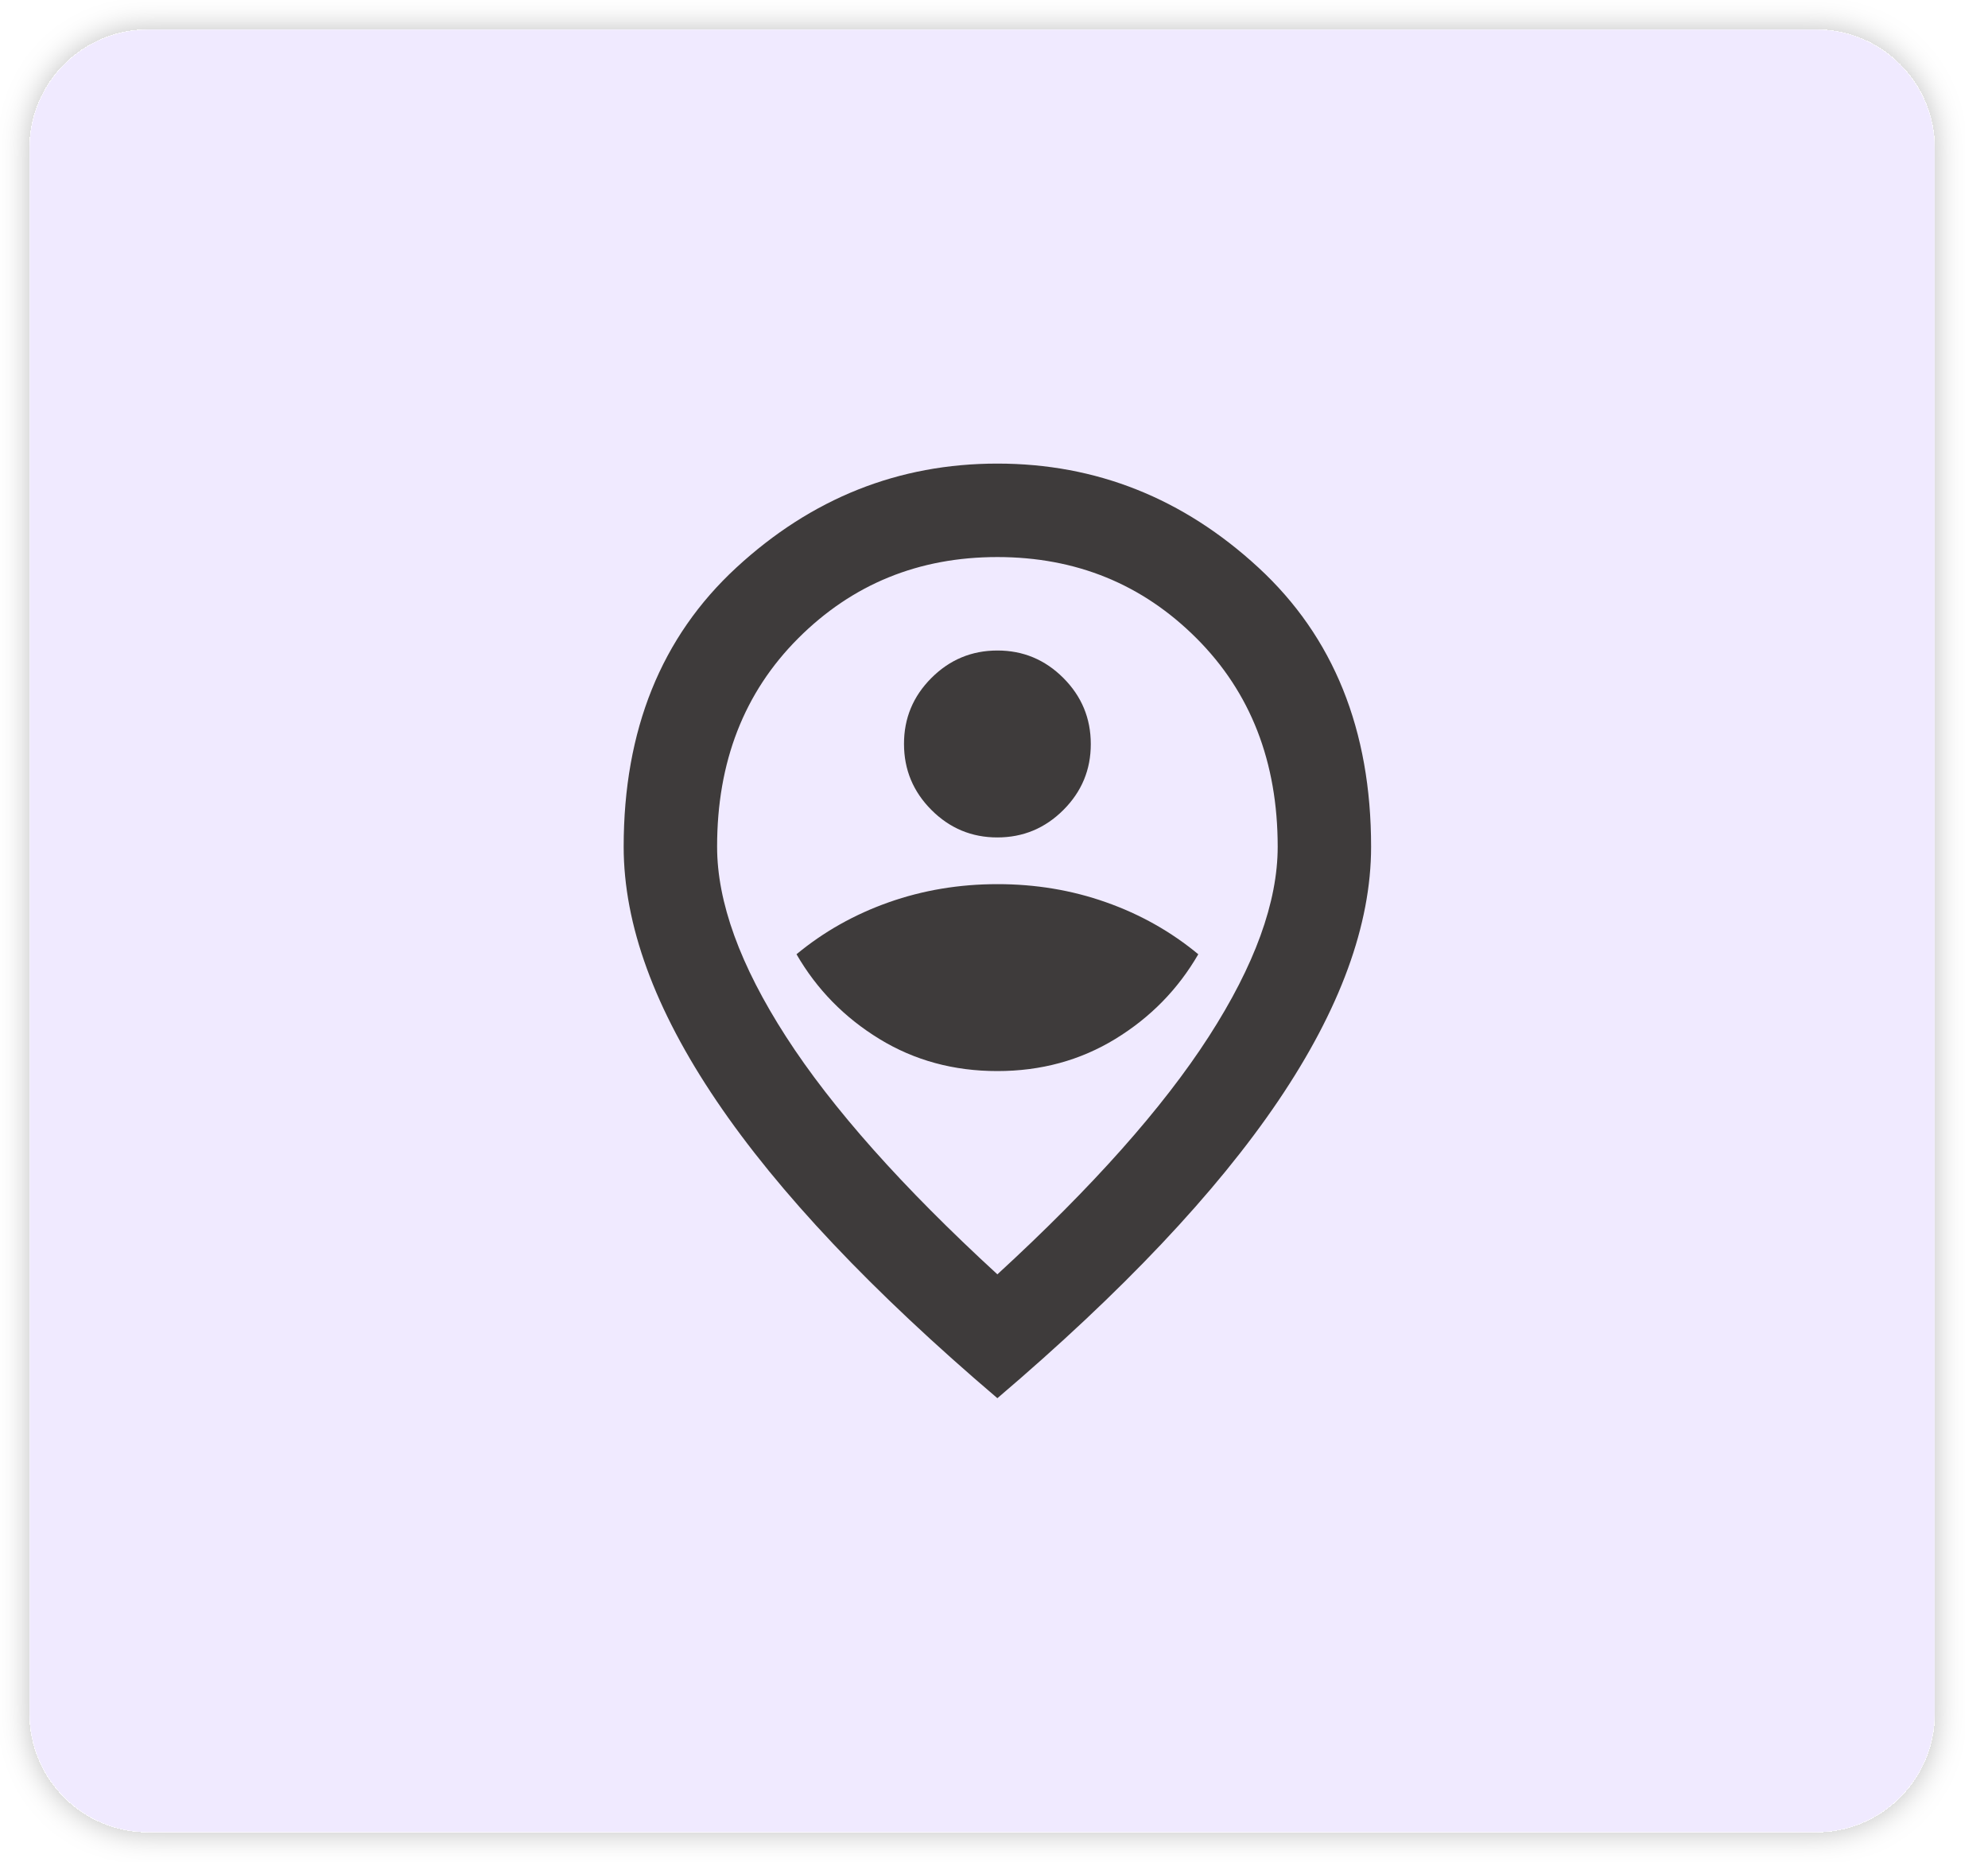
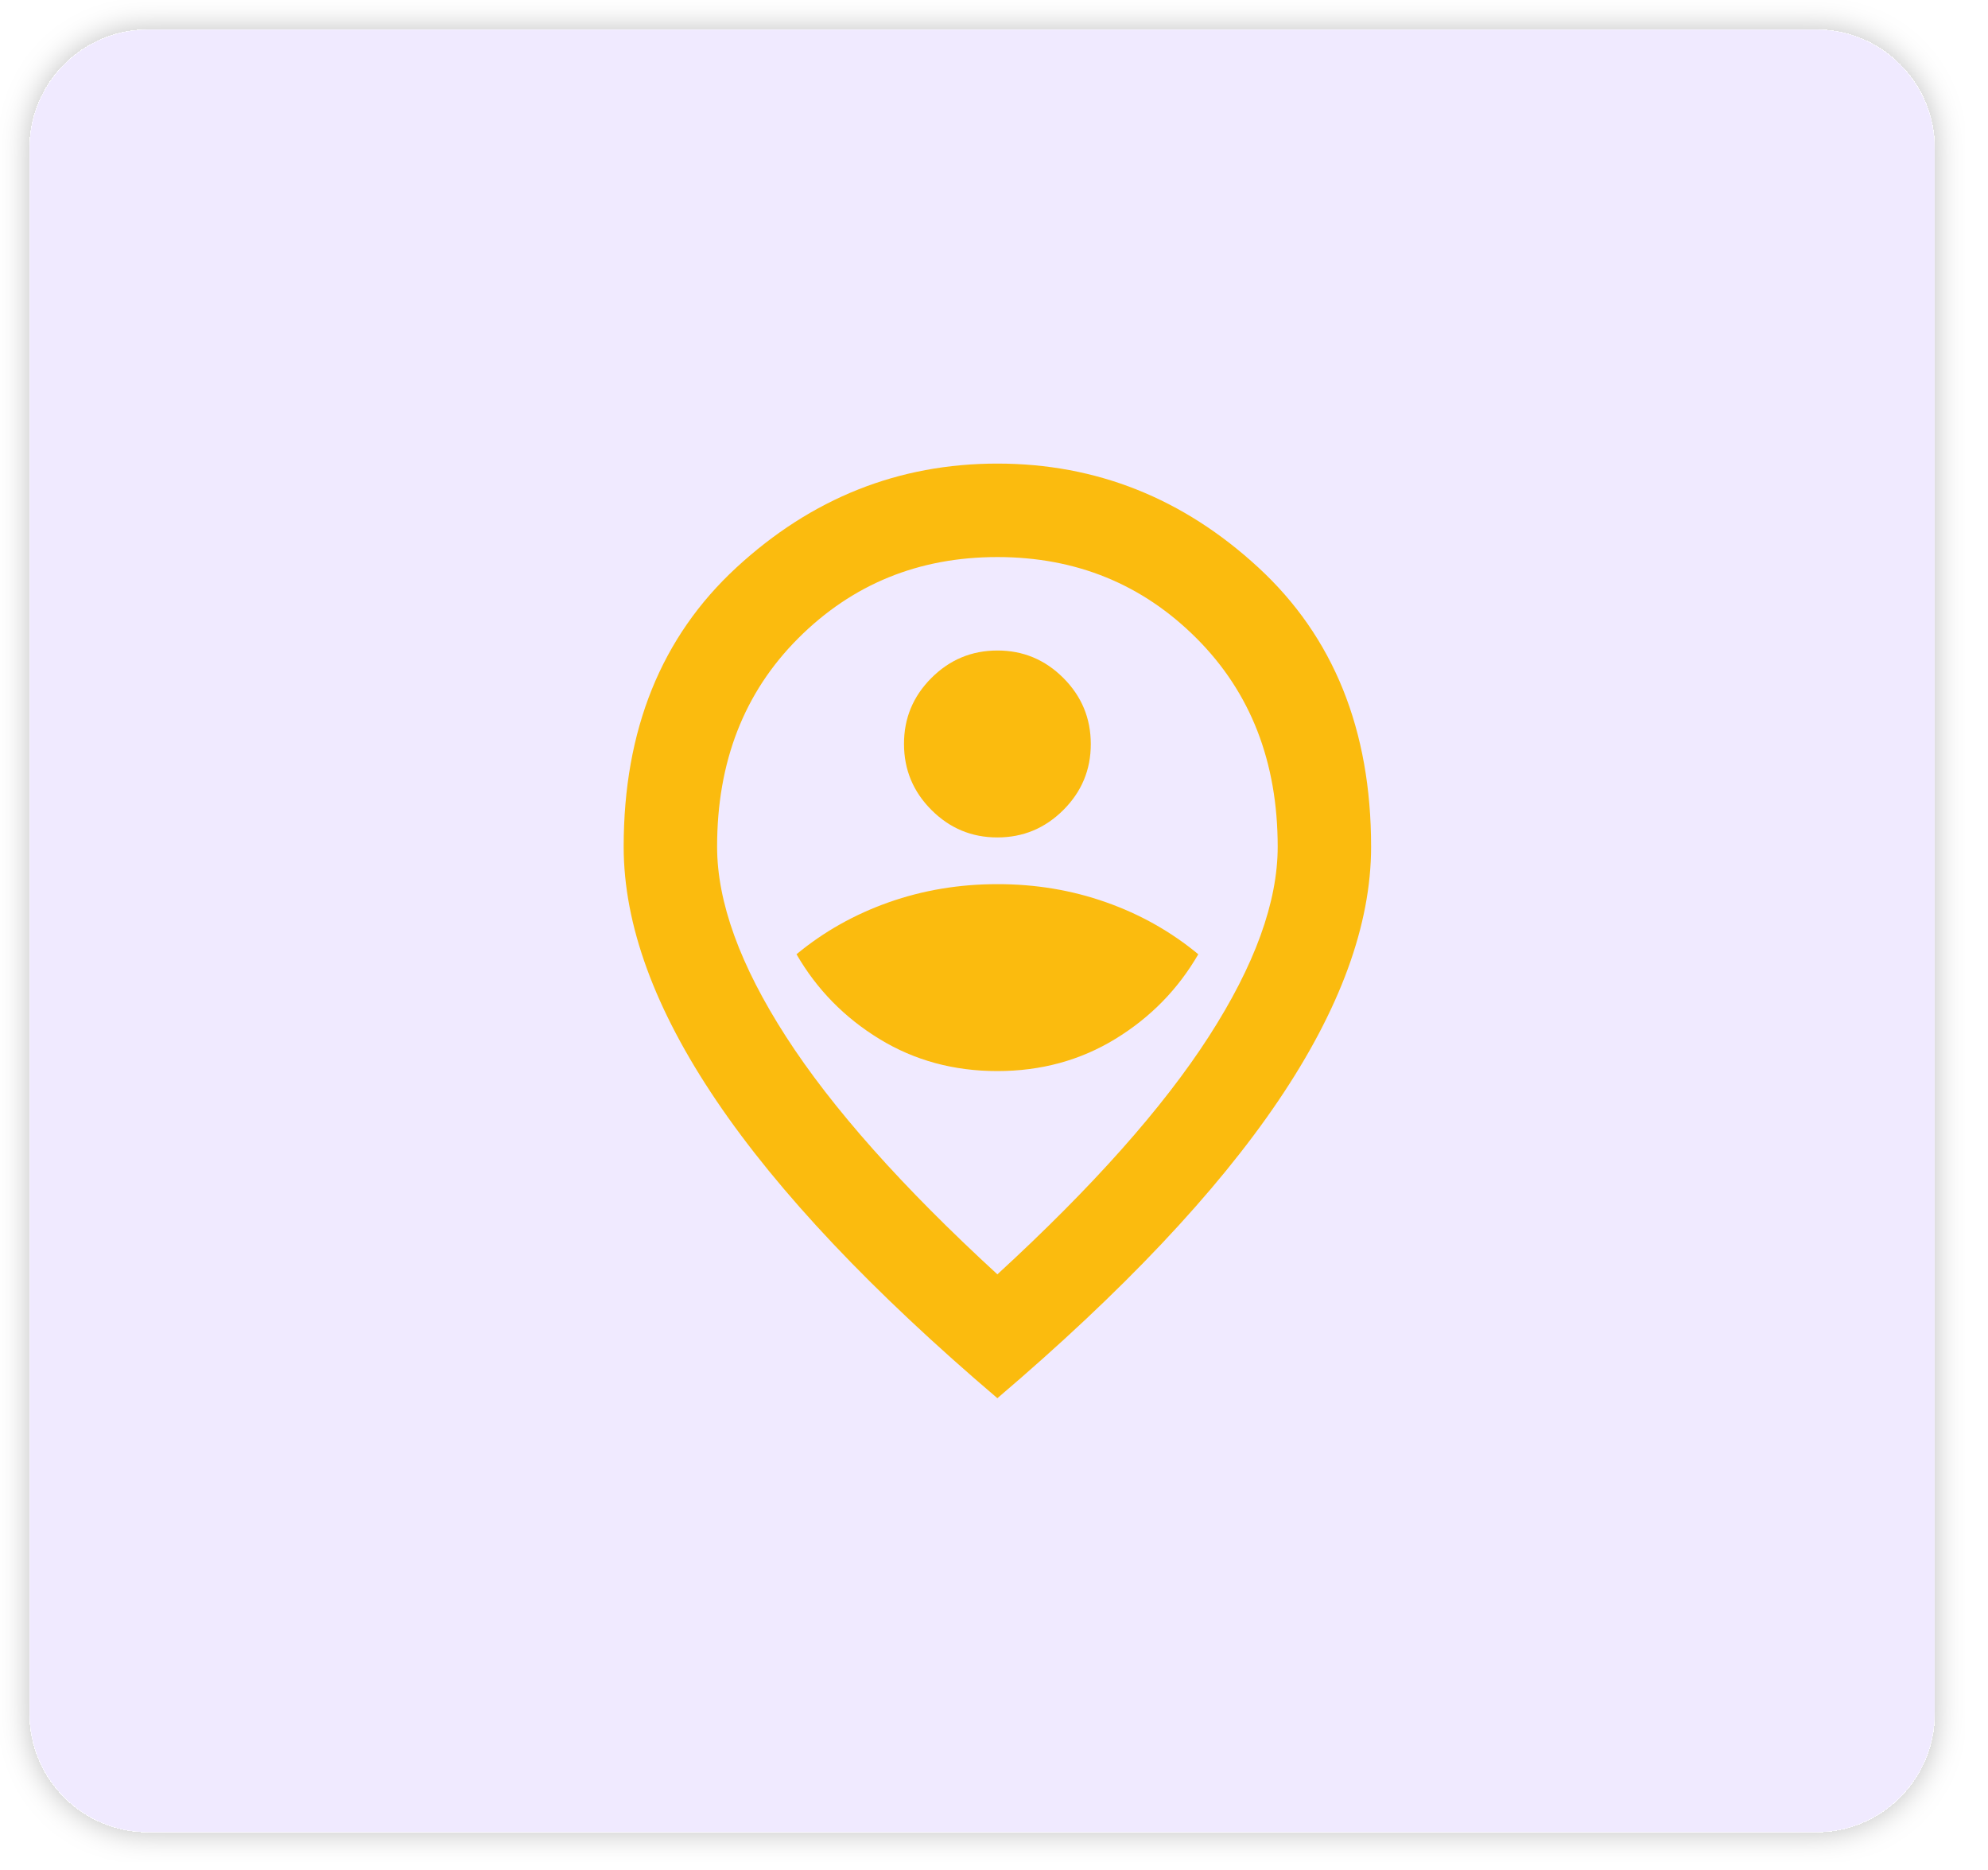
<svg xmlns="http://www.w3.org/2000/svg" width="67" height="63" viewBox="0 0 67 63" fill="none">
  <g filter="url(#filter0_d_31_874)">
    <rect x="1" y="1" width="64.2" height="60.73" rx="4" fill="#F0EAFF" />
    <rect x="1.25" y="1.25" width="63.7" height="60.23" rx="3.75" stroke-width="0.5" />
  </g>
-   <path d="M33.614 36.088C35.084 36.088 36.409 35.727 37.59 35.005C38.771 34.283 39.702 33.332 40.385 32.152C39.466 31.391 38.43 30.807 37.275 30.4C36.12 29.992 34.9 29.789 33.614 29.79C32.329 29.79 31.108 29.994 29.954 30.401C28.799 30.809 27.763 31.392 26.844 32.152C27.526 33.333 28.458 34.285 29.639 35.007C30.82 35.729 32.145 36.089 33.614 36.088ZM33.614 28.216C34.48 28.216 35.222 27.907 35.839 27.29C36.456 26.673 36.764 25.932 36.762 25.067C36.762 24.201 36.453 23.459 35.836 22.842C35.219 22.225 34.478 21.917 33.614 21.918C32.748 21.918 32.007 22.227 31.39 22.844C30.773 23.461 30.465 24.202 30.467 25.067C30.467 25.933 30.776 26.675 31.393 27.292C32.01 27.909 32.751 28.217 33.614 28.216ZM33.614 42.937C36.816 39.998 39.191 37.328 40.739 34.926C42.287 32.525 43.061 30.393 43.061 28.531C43.061 25.671 42.149 23.329 40.325 21.506C38.501 19.682 36.264 18.77 33.614 18.769C30.964 18.769 28.727 19.681 26.902 21.506C25.078 23.33 24.166 25.672 24.168 28.531C24.168 30.394 24.942 32.526 26.49 34.928C28.038 37.33 30.413 39.999 33.614 42.937ZM33.614 47.11C29.39 43.515 26.234 40.176 24.149 37.093C22.063 34.01 21.02 31.156 21.019 28.531C21.019 24.595 22.285 21.459 24.818 19.123C27.351 16.788 30.282 15.62 33.613 15.62C36.946 15.62 39.878 16.788 42.411 19.123C44.944 21.459 46.21 24.595 46.209 28.531C46.209 31.155 45.165 34.009 43.079 37.093C40.992 40.177 37.837 43.516 33.614 47.11Z" fill="#3E3B3B" />
+   <path d="M33.614 36.088C35.084 36.088 36.409 35.727 37.59 35.005C38.771 34.283 39.702 33.332 40.385 32.152C39.466 31.391 38.43 30.807 37.275 30.4C36.12 29.992 34.9 29.789 33.614 29.79C32.329 29.79 31.108 29.994 29.954 30.401C28.799 30.809 27.763 31.392 26.844 32.152C27.526 33.333 28.458 34.285 29.639 35.007C30.82 35.729 32.145 36.089 33.614 36.088ZM33.614 28.216C34.48 28.216 35.222 27.907 35.839 27.29C36.456 26.673 36.764 25.932 36.762 25.067C36.762 24.201 36.453 23.459 35.836 22.842C35.219 22.225 34.478 21.917 33.614 21.918C32.748 21.918 32.007 22.227 31.39 22.844C30.773 23.461 30.465 24.202 30.467 25.067C30.467 25.933 30.776 26.675 31.393 27.292C32.01 27.909 32.751 28.217 33.614 28.216ZM33.614 42.937C36.816 39.998 39.191 37.328 40.739 34.926C42.287 32.525 43.061 30.393 43.061 28.531C43.061 25.671 42.149 23.329 40.325 21.506C38.501 19.682 36.264 18.77 33.614 18.769C30.964 18.769 28.727 19.681 26.902 21.506C25.078 23.33 24.166 25.672 24.168 28.531C24.168 30.394 24.942 32.526 26.49 34.928C28.038 37.33 30.413 39.999 33.614 42.937ZM33.614 47.11C29.39 43.515 26.234 40.176 24.149 37.093C22.063 34.01 21.02 31.156 21.019 28.531C21.019 24.595 22.285 21.459 24.818 19.123C27.351 16.788 30.282 15.62 33.613 15.62C36.946 15.62 39.878 16.788 42.411 19.123C44.944 21.459 46.21 24.595 46.209 28.531C46.209 31.155 45.165 34.009 43.079 37.093C40.992 40.177 37.837 43.516 33.614 47.11Z" fill="#FBBB0E" />
  <defs>
    <filter id="filter0_d_31_874" x="0" y="0" width="66.2" height="62.73" filterUnits="userSpaceOnUse" color-interpolation-filters="sRGB">
      <feFlood flood-opacity="0" result="BackgroundImageFix" />
      <feColorMatrix in="SourceAlpha" type="matrix" values="0 0 0 0 0 0 0 0 0 0 0 0 0 0 0 0 0 0 127 0" result="hardAlpha" />
      <feOffset />
      <feGaussianBlur stdDeviation="0.5" />
      <feComposite in2="hardAlpha" operator="out" />
      <feColorMatrix type="matrix" values="0 0 0 0 0 0 0 0 0 0 0 0 0 0 0 0 0 0 0.25 0" />
      <feBlend mode="normal" in2="BackgroundImageFix" result="effect1_dropShadow_31_874" />
      <feBlend mode="normal" in="SourceGraphic" in2="effect1_dropShadow_31_874" result="shape" />
    </filter>
    <linearGradient id="paint0_linear_31_874" x1="59.995" y1="1" x2="32.233" y2="36.57" gradientUnits="userSpaceOnUse">
      <stop stop-color="#0675EB" />
      <stop offset="1" stop-color="white" stop-opacity="0" />
    </linearGradient>
  </defs>
</svg>
